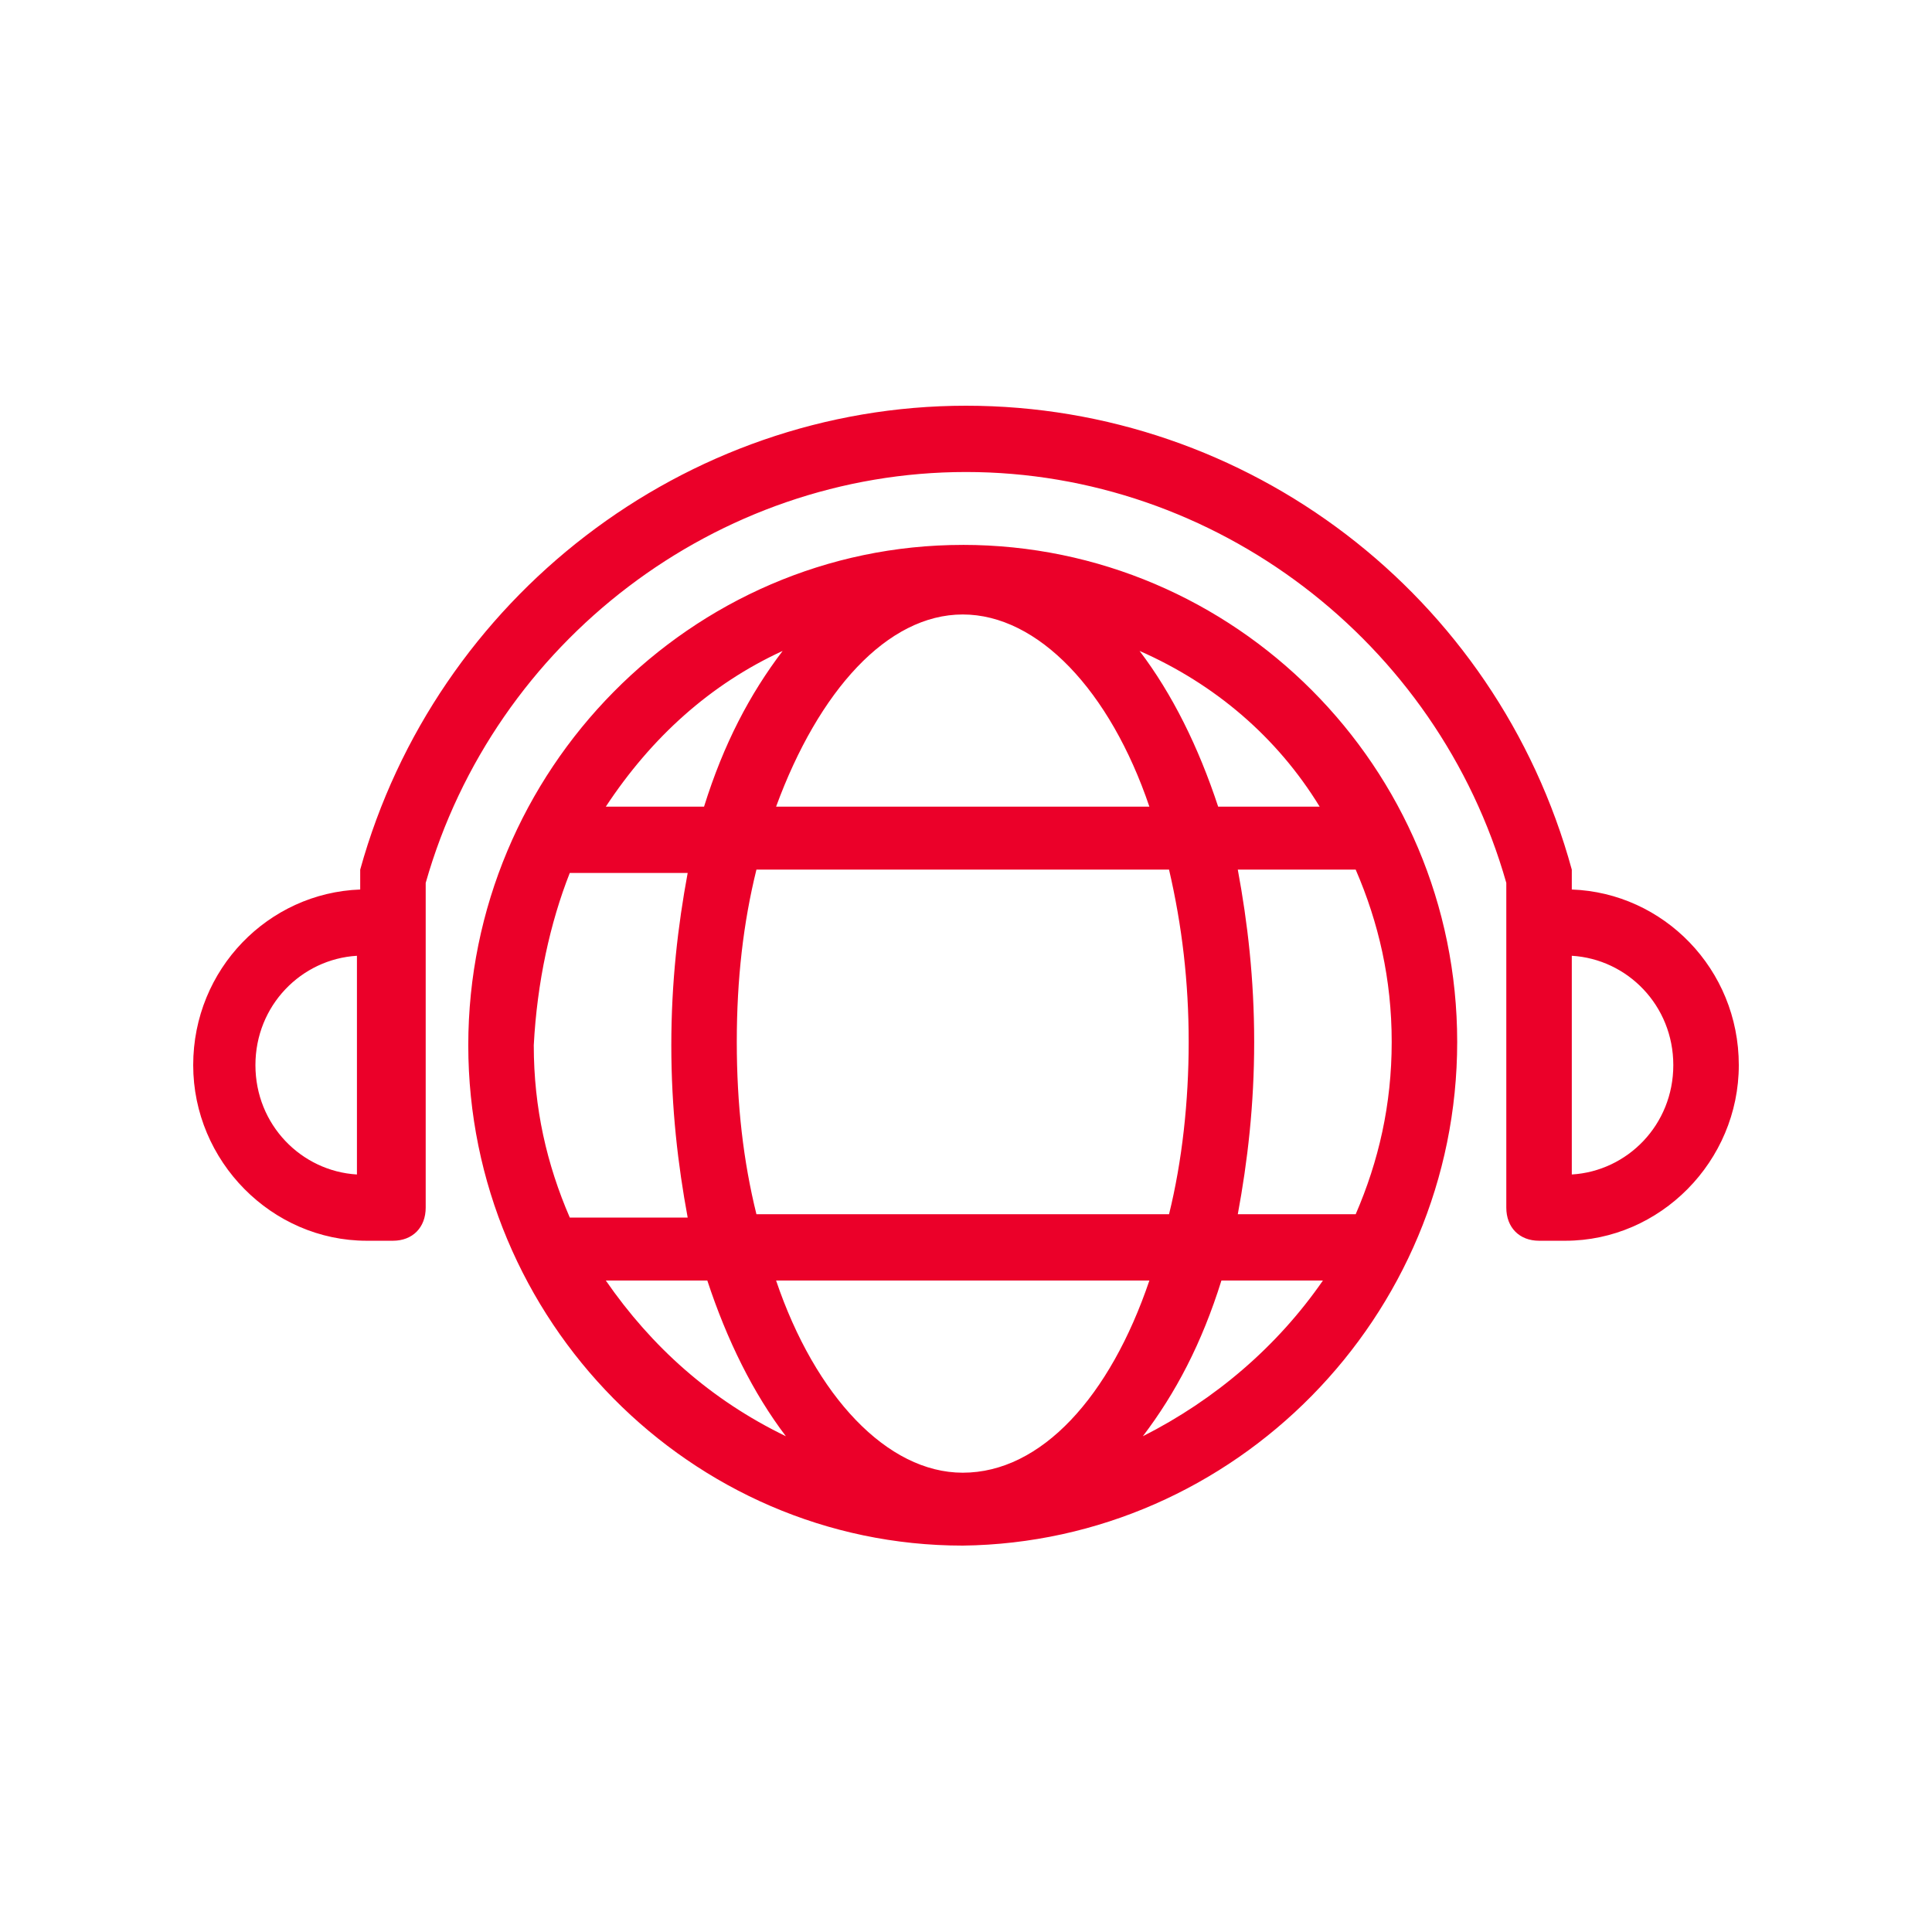
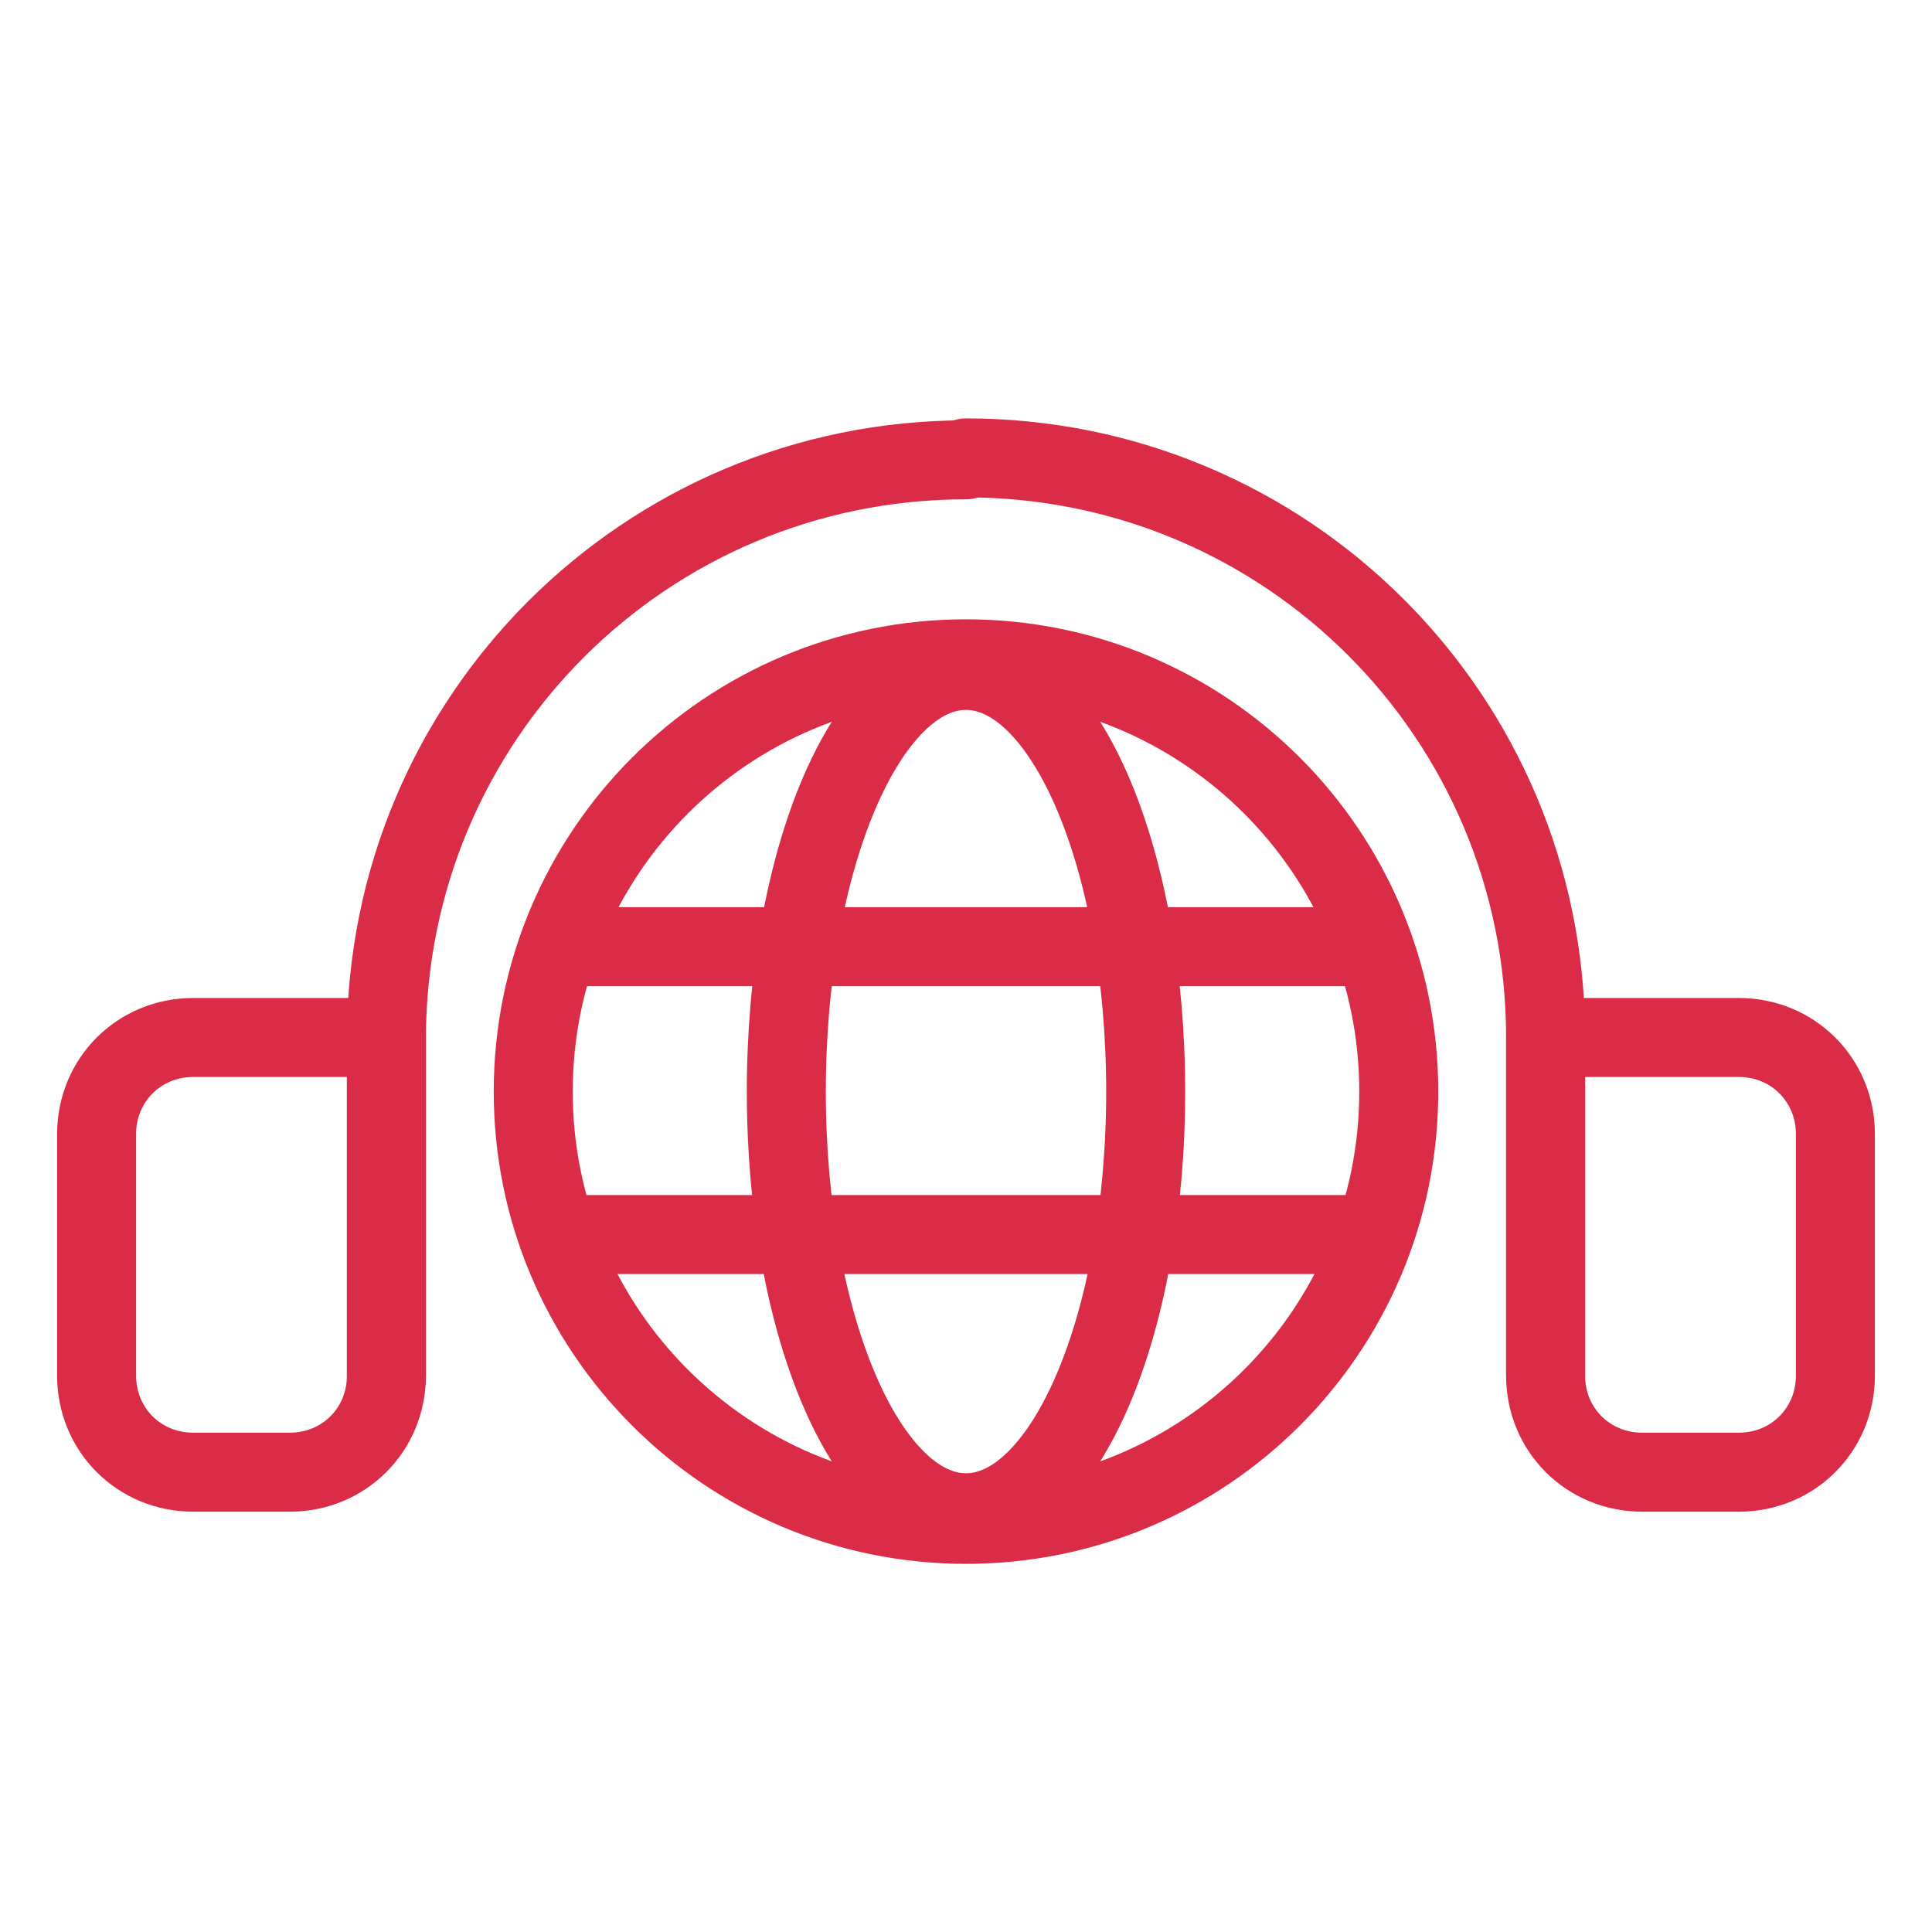
- <svg xmlns="http://www.w3.org/2000/svg" fill="none" height="100" viewBox="0 0 100 100" width="100">
-   <path d="m81.356 46.041v-.514c0-.172 0-.343 0-.515-3.898-14.235-16.78-24.012-31.356-24.012s-27.458 9.948-31.356 24.012v.515.514c-4.746.172-8.644 4.116-8.644 9.09 0 4.974 4.068 9.09 8.983 9.09h1.356c1.017 0 1.695-.686 1.695-1.715v-16.808c3.559-12.52 15.085-21.267 27.966-21.267s24.407 8.747 27.966 21.267v16.808c0 1.029.678 1.715 1.695 1.715h1.356c4.915 0 8.983-4.116 8.983-9.09 0-4.974-3.898-8.919-8.644-9.09zm-62.881 14.75c-2.881-.172-5.254-2.573-5.254-5.66s2.373-5.488 5.254-5.66zm62.881 0v-11.32c2.881.172 5.254 2.573 5.254 5.66s-2.373 5.488-5.254 5.66zm-31.525-32.587c-14.068 0-25.593 11.663-25.593 25.898 0 14.236 11.525 25.898 25.593 25.898 14.068-.172 25.593-11.834 25.593-26.07 0-14.235-11.525-25.727-25.593-25.727zm18.475 13.549h-5.254c-1.017-3.087-2.373-5.831-4.068-8.061 3.898 1.715 7.119 4.459 9.322 8.061zm-6.78 12.177c0 3.087-.339 6.175-1.017 8.919h-21.356c-.678-2.744-1.017-5.66-1.017-8.919 0-3.259.339-6.174 1.017-8.919h21.356c.678 2.916 1.017 5.831 1.017 8.919zm-11.695 22.297c-3.898 0-7.627-3.945-9.661-9.948h19.322c-2.034 6.003-5.593 9.948-9.661 9.948zm-9.661-34.474c2.203-6.003 5.763-9.948 9.661-9.948s7.627 3.945 9.661 9.948zm.339-8.061c-1.695 2.23-3.051 4.802-4.068 8.061h-5.085c2.373-3.602 5.424-6.346 9.153-8.061zm-11.017 11.491h6.102c-.508 2.744-.847 5.66-.847 8.919 0 3.259.339 6.175.847 8.919h-6.102c-1.186-2.744-1.864-5.66-1.864-8.919.17-3.259.848-6.346 1.864-8.919zm1.864 21.096h5.254c1.017 3.087 2.373 5.831 4.068 8.061-3.898-1.887-6.949-4.631-9.322-8.061zm27.797 8.061c1.695-2.23 3.051-4.802 4.068-8.061h5.254c-2.373 3.43-5.593 6.174-9.322 8.061zm11.017-11.491h-6.102c.508-2.744.848-5.66.848-8.919 0-3.259-.339-6.174-.848-8.919h6.102c1.186 2.744 1.864 5.66 1.864 8.919 0 3.259-.678 6.175-1.864 8.919z" fill="#eb0029" />
+ <svg xmlns="http://www.w3.org/2000/svg" version="1.1" id="Layer_1" x="0px" y="0px" viewBox="0 0 100 100" style="enable-background:new 0 0 100 100;" xml:space="preserve">
+   <style type="text/css">
+ 	.st0{fill:none;stroke:#DB2C47;stroke-width:12;stroke-linecap:round;stroke-linejoin:round;stroke-miterlimit:3;}
+ 	.st1{fill:none;}
+ 	.st2{fill:none;stroke:#DB2C47;stroke-width:4.089;stroke-linecap:round;stroke-linejoin:round;stroke-miterlimit:3;}
+ 	.st3{fill:none;stroke:#DB2C47;stroke-width:4.089;stroke-miterlimit:7.5;}
+ </style>
+   <path class="st0" d="M-207.7,25" />
+   <g>
+     <rect x="17.3" y="17.3" class="st1" width="65.4" height="65.4" />
+     <rect x="17.3" y="17.3" class="st1" width="65.4" height="65.4" />
+     <g>
+       <path class="st2" d="M80,71.2V53.7c0-16.6-13.4-30-30-30" />
+       <path class="st2" d="M80,53.7" />
+       <path class="st2" d="M80,53.7v17.5c0,2.8,2.2,5,5,5h5c2.8,0,5-2.2,5-5V58.7c0-2.8-2.2-5-5-5H80" />
+       <path class="st2" d="M50,23.8c-16.6,0-30,13.4-30,30v17.5" />
+       <path class="st2" d="M74.6,50.2" />
+       <path class="st2" d="M20,53.7H10c-2.8,0-5,2.2-5,5v12.5c0,2.8,2.2,5,5,5h5c2.8,0,5-2.2,5-5V53.7" />
+     </g>
+     <g>
+       <circle class="st3" cx="50" cy="56.5" r="22.4" />
+       <line class="st2" x1="28.9" y1="49" x2="71.1" y2="49" />
+       <line class="st2" x1="28.9" y1="63.9" x2="71.1" y2="63.9" />
+       <ellipse class="st3" cx="50" cy="56.5" rx="9.3" ry="21.8" />
+     </g>
+   </g>
</svg>
